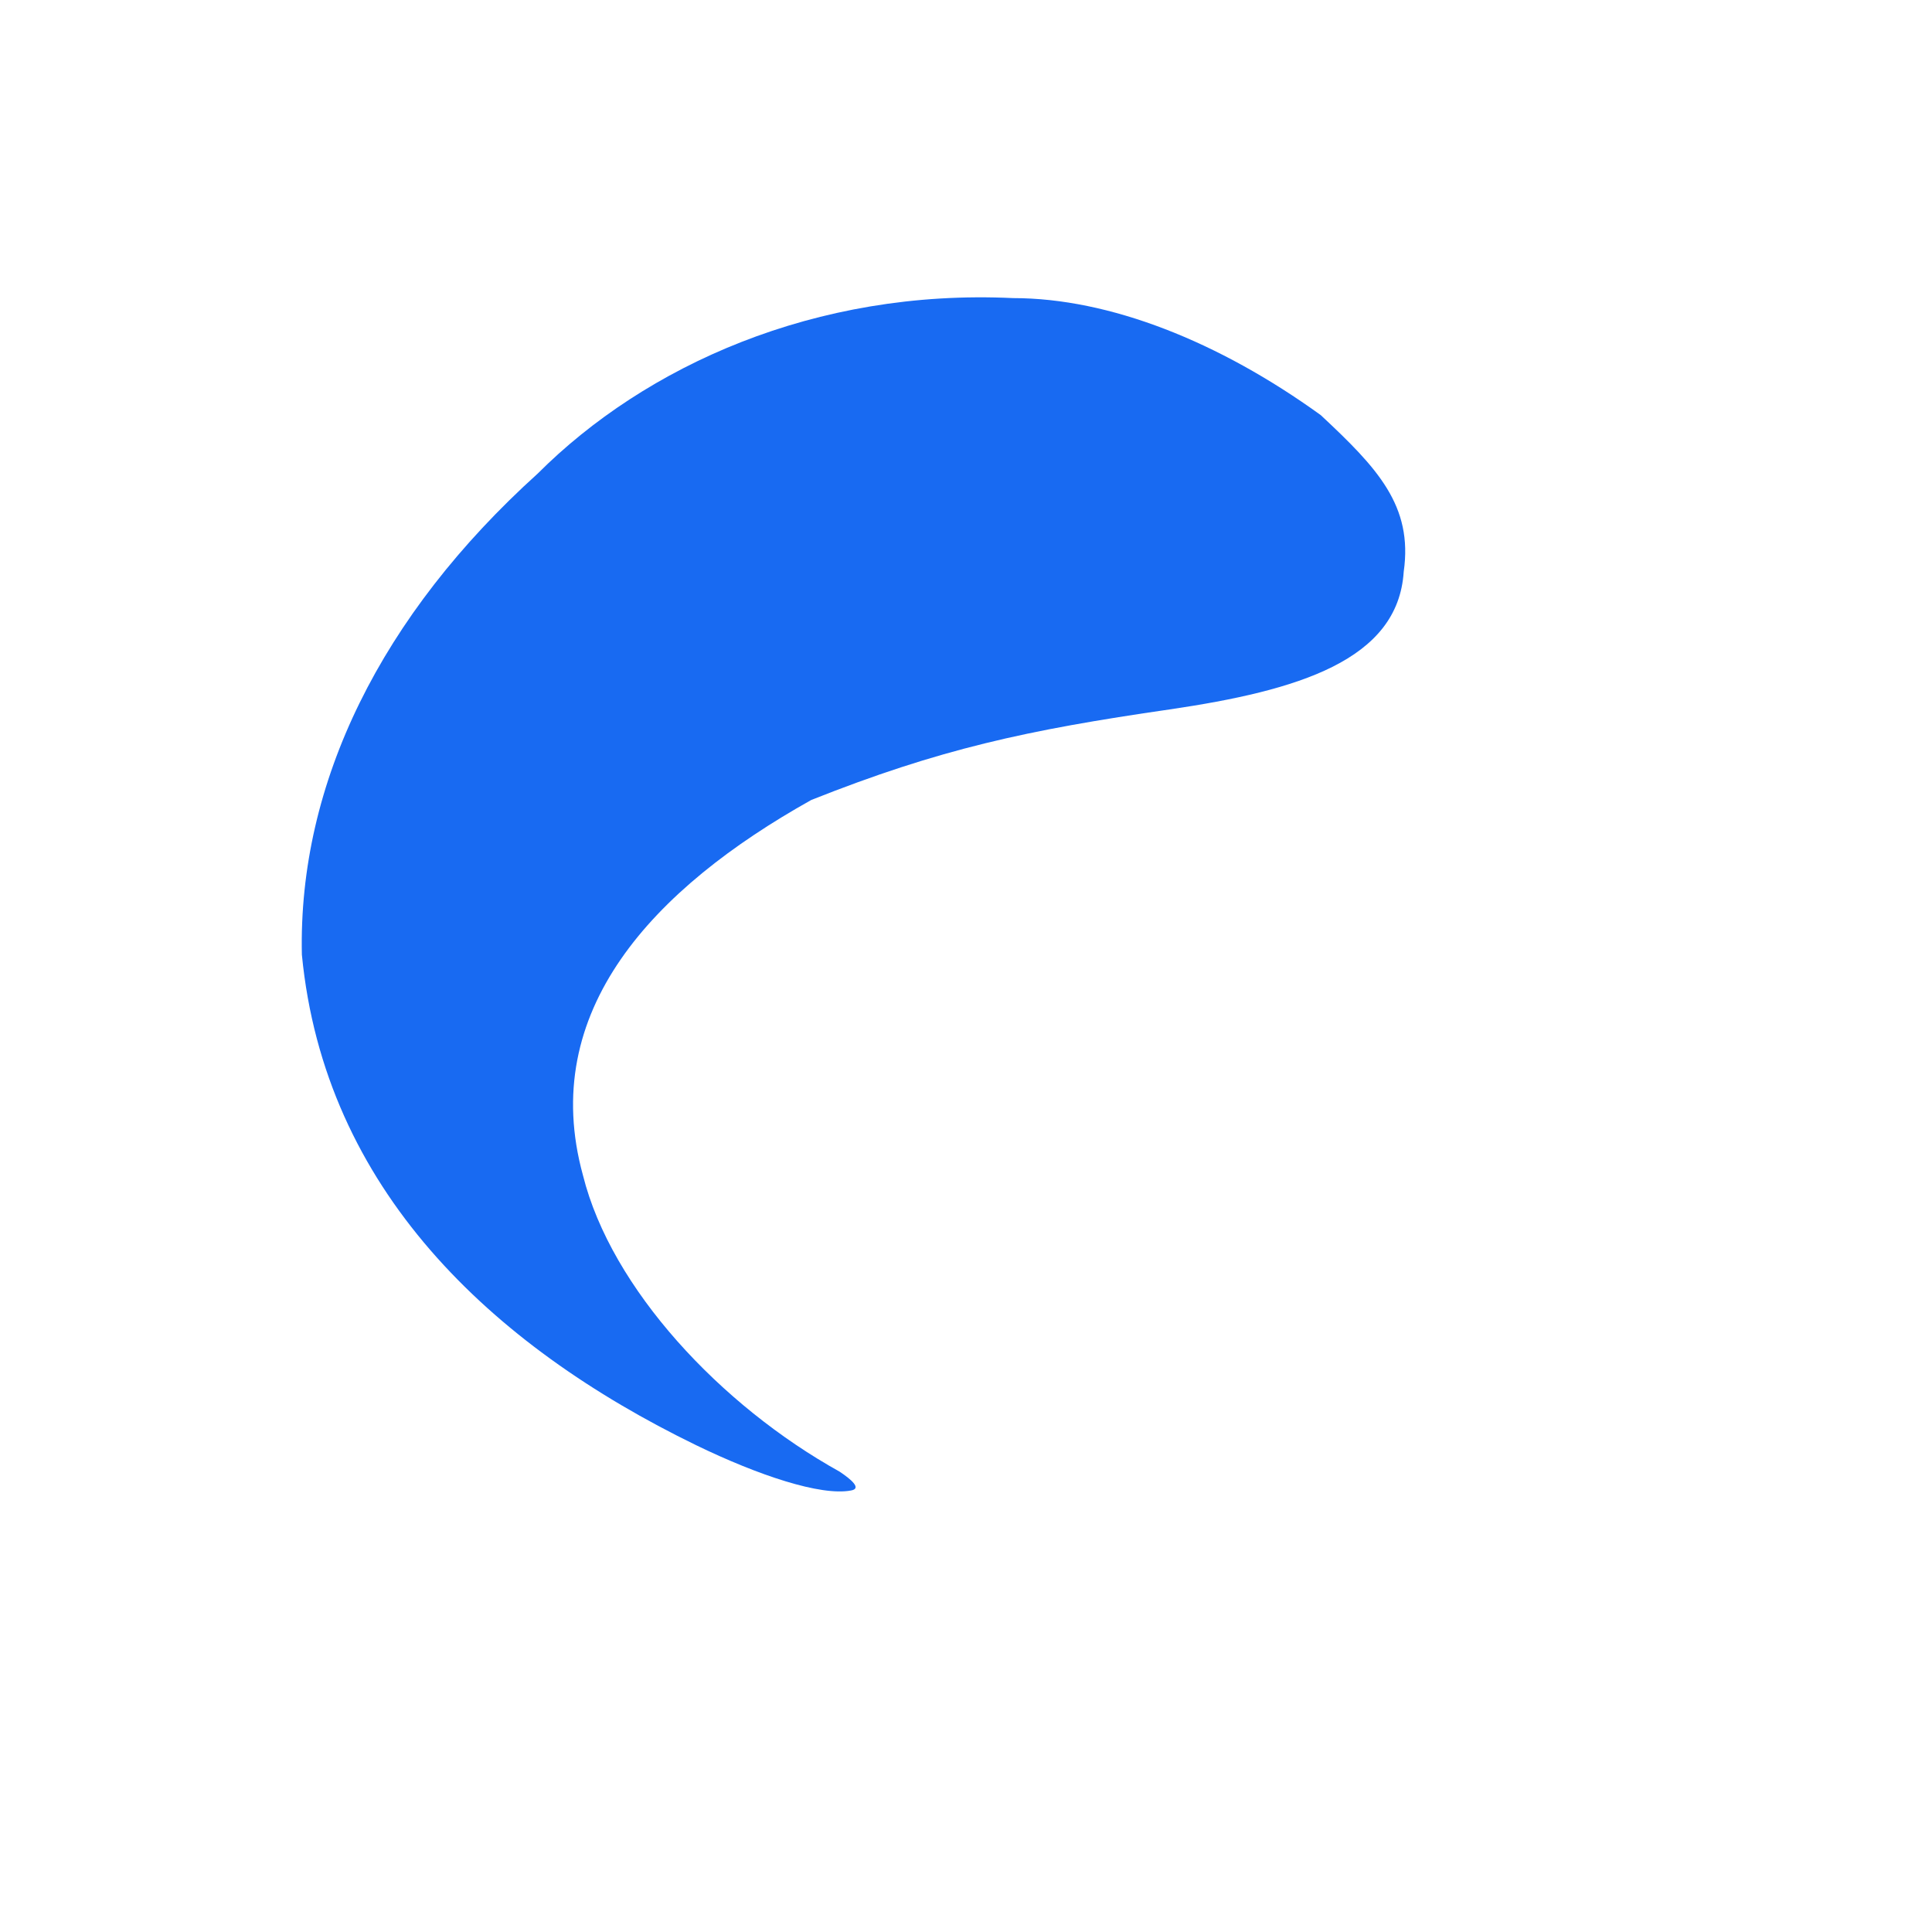
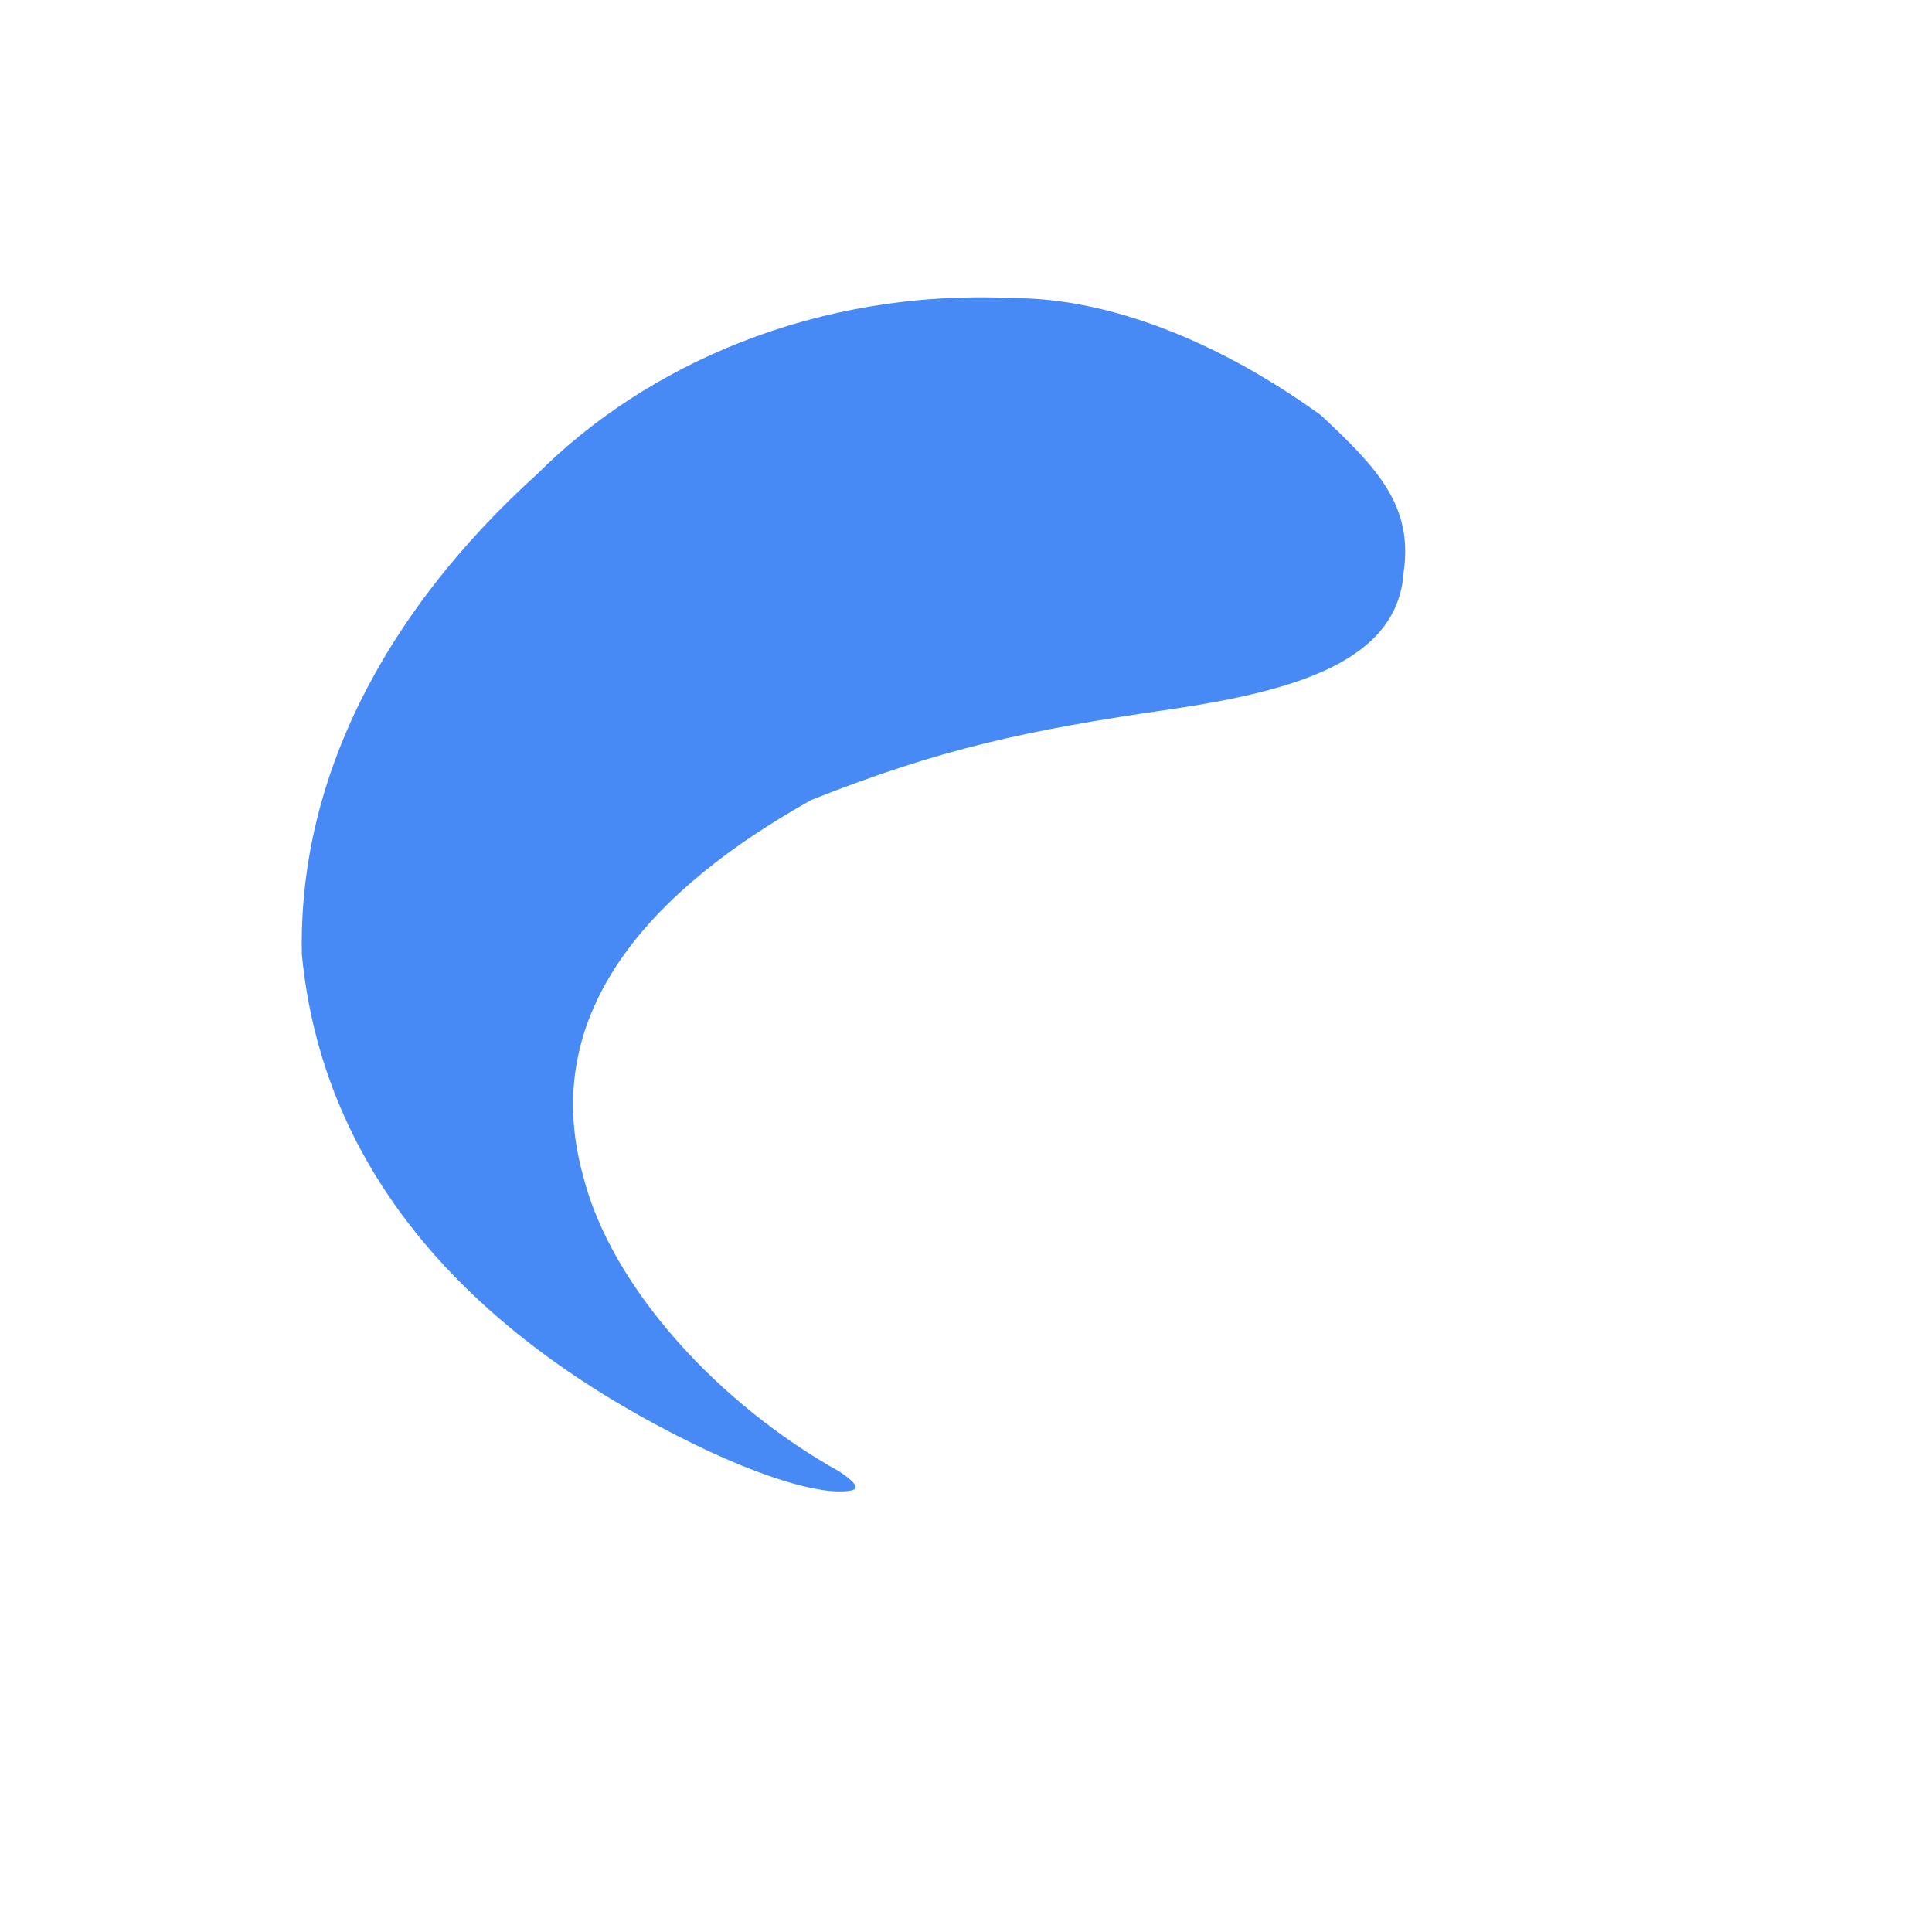
- <svg xmlns="http://www.w3.org/2000/svg" width="1024" height="1024" viewBox="0 0 1024 1024">
-   <path fill="rgb(9.56%,41.48%,95%)" d="M744 303 C749 268 730 248 700 220 C646 181 588 158 537 158 C432 153 342 194 285 251 C202 326 158 415 160 506 C172 630 260 713 369 766 C402 782 435 793 451 790 C457 789 451 784 445 780 C382 745 324 683 309 623 C285 536 346 471 430 424 C498 397 544 387 620 376 C688 366 741 350 744 303 Z" />
+ <svg xmlns="http://www.w3.org/2000/svg" width="100%" height="100%" viewBox="0 0 1024 1024" version="1.1" xml:space="preserve" style="fill-rule:evenodd;clip-rule:evenodd;stroke-linejoin:round;stroke-miterlimit:2;">
+   <path d="M744,303C749,268 730,248 700,220C646,181 588,158 537,158C432,153 342,194 285,251C202,326 158,415 160,506C172,630 260,713 369,766C402,782 435,793 451,790C457,789 451,784 445,780C382,745 324,683 309,623C285,536 346,471 430,424C498,397 544,387 620,376C688,366 741,350 744,303Z" style="fill:rgb(72,138,245);fill-rule:nonzero;" />
</svg>
